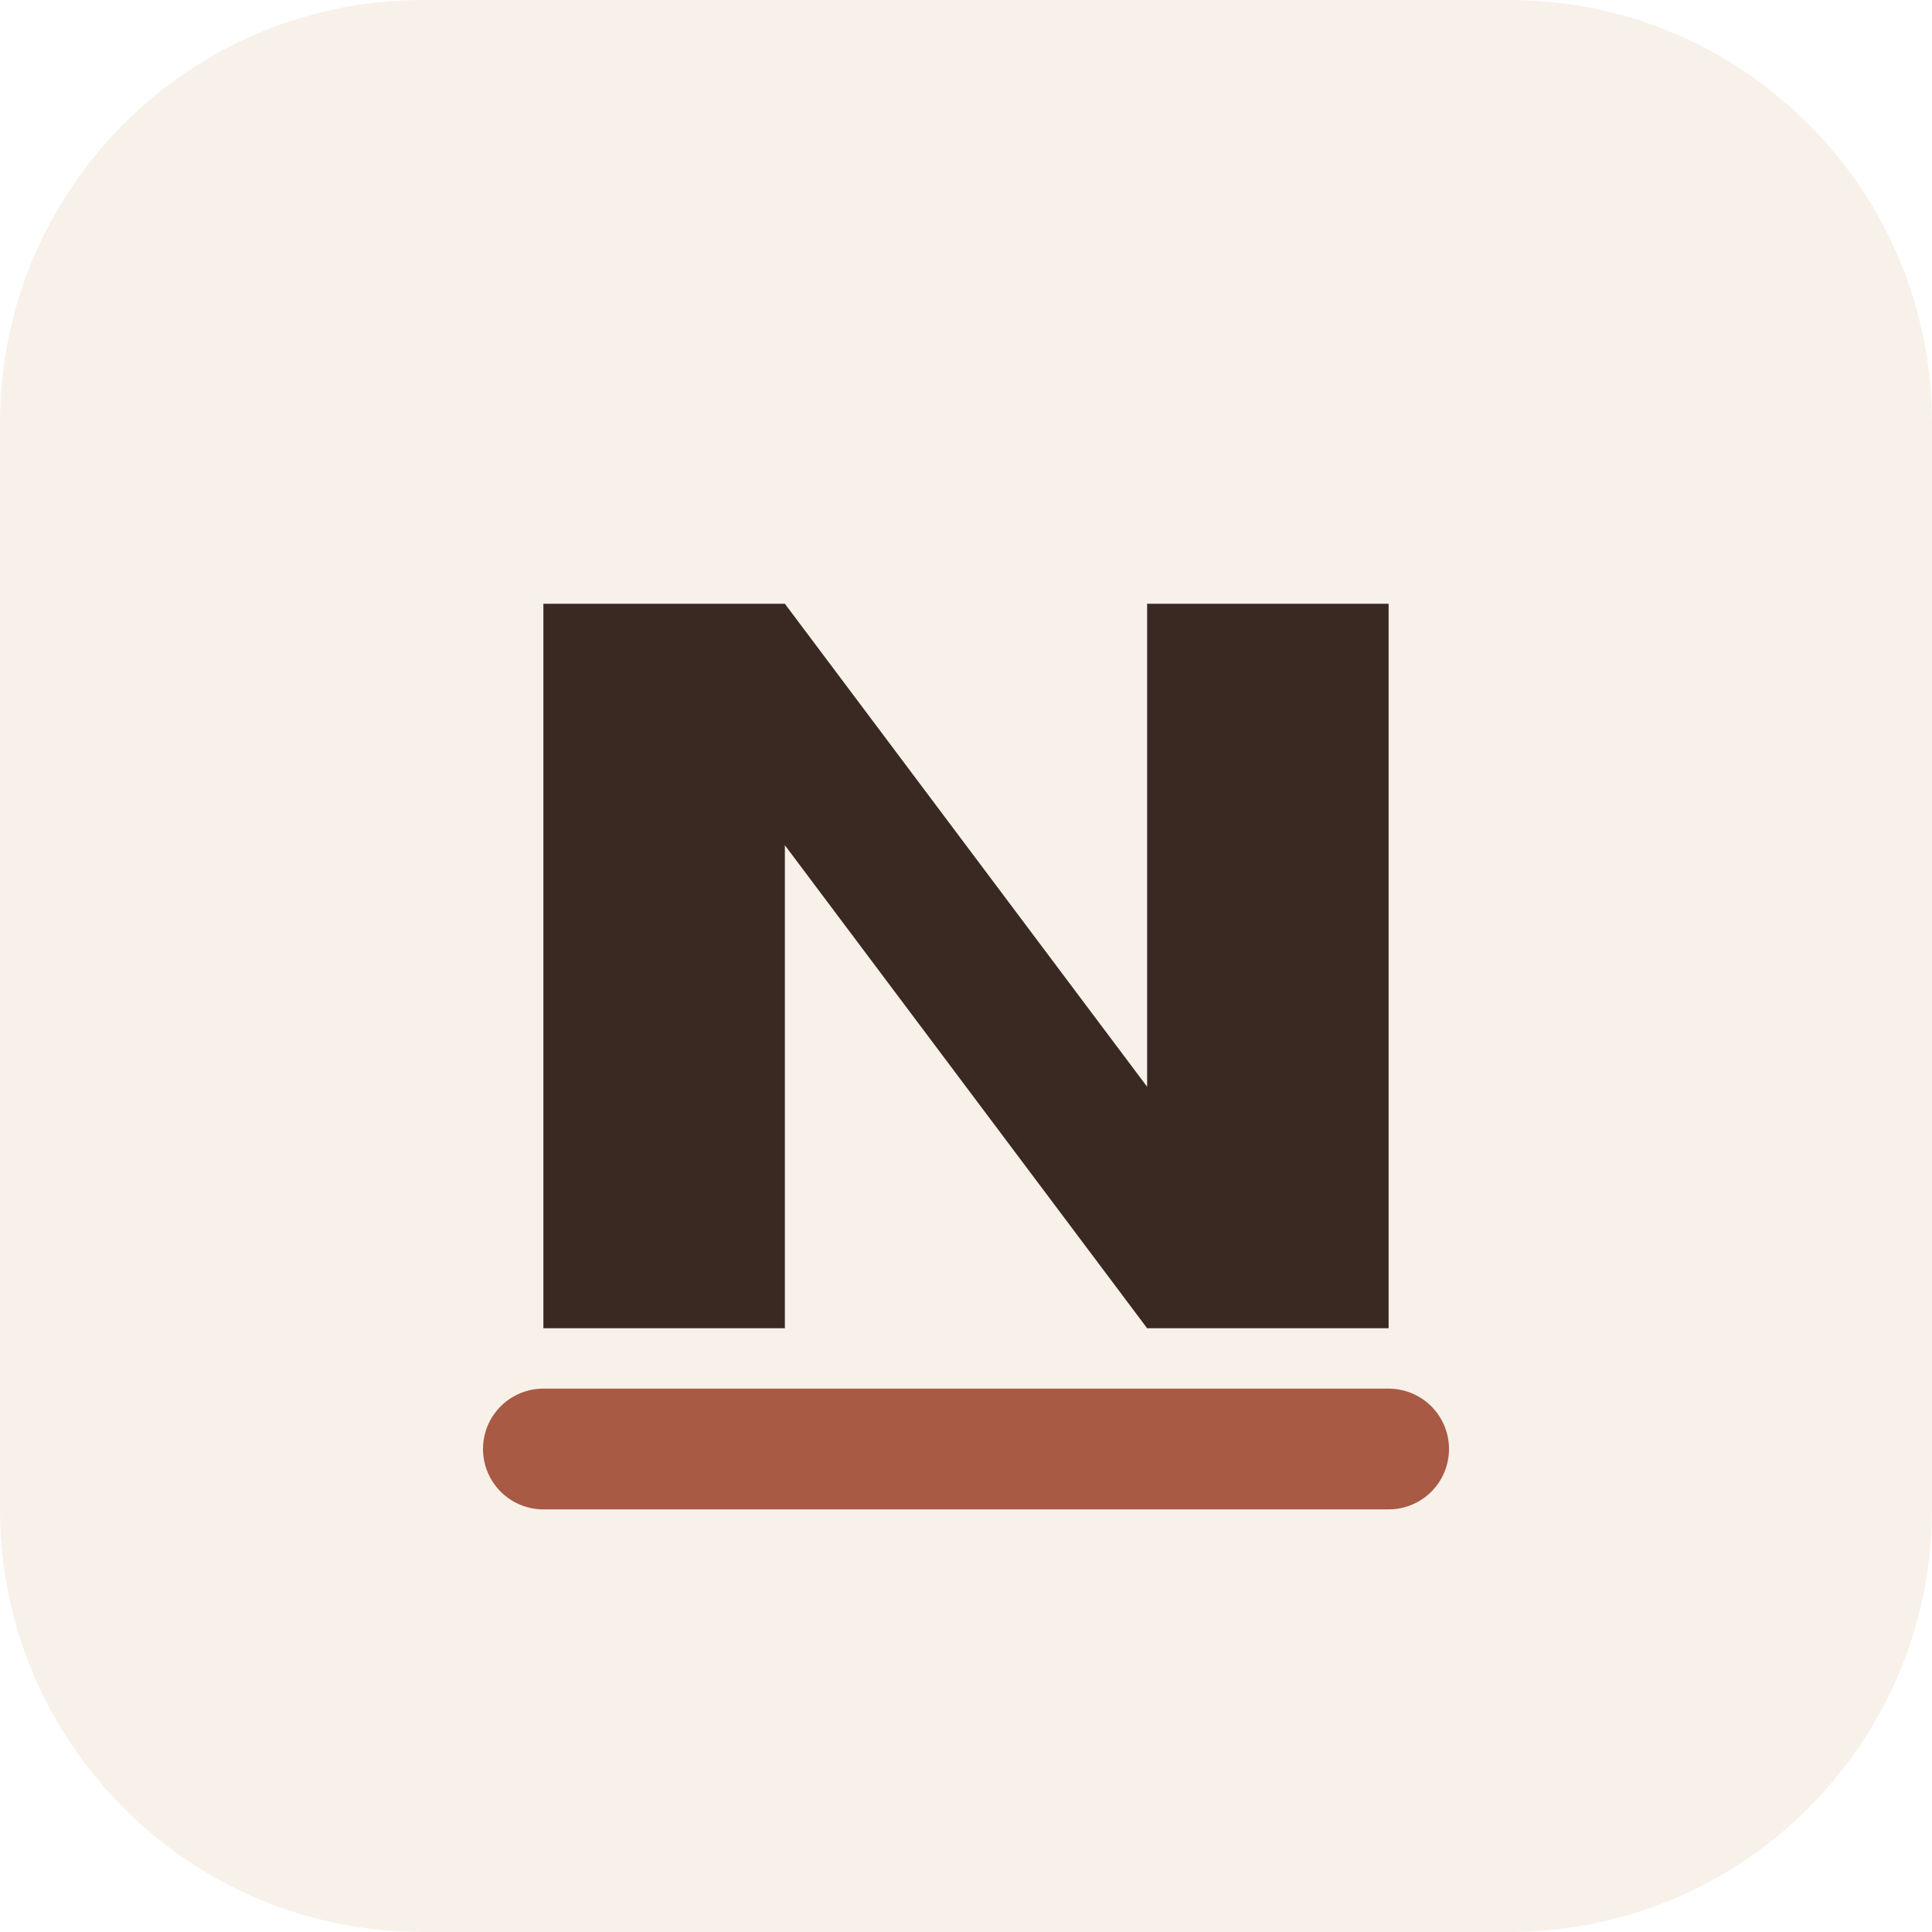
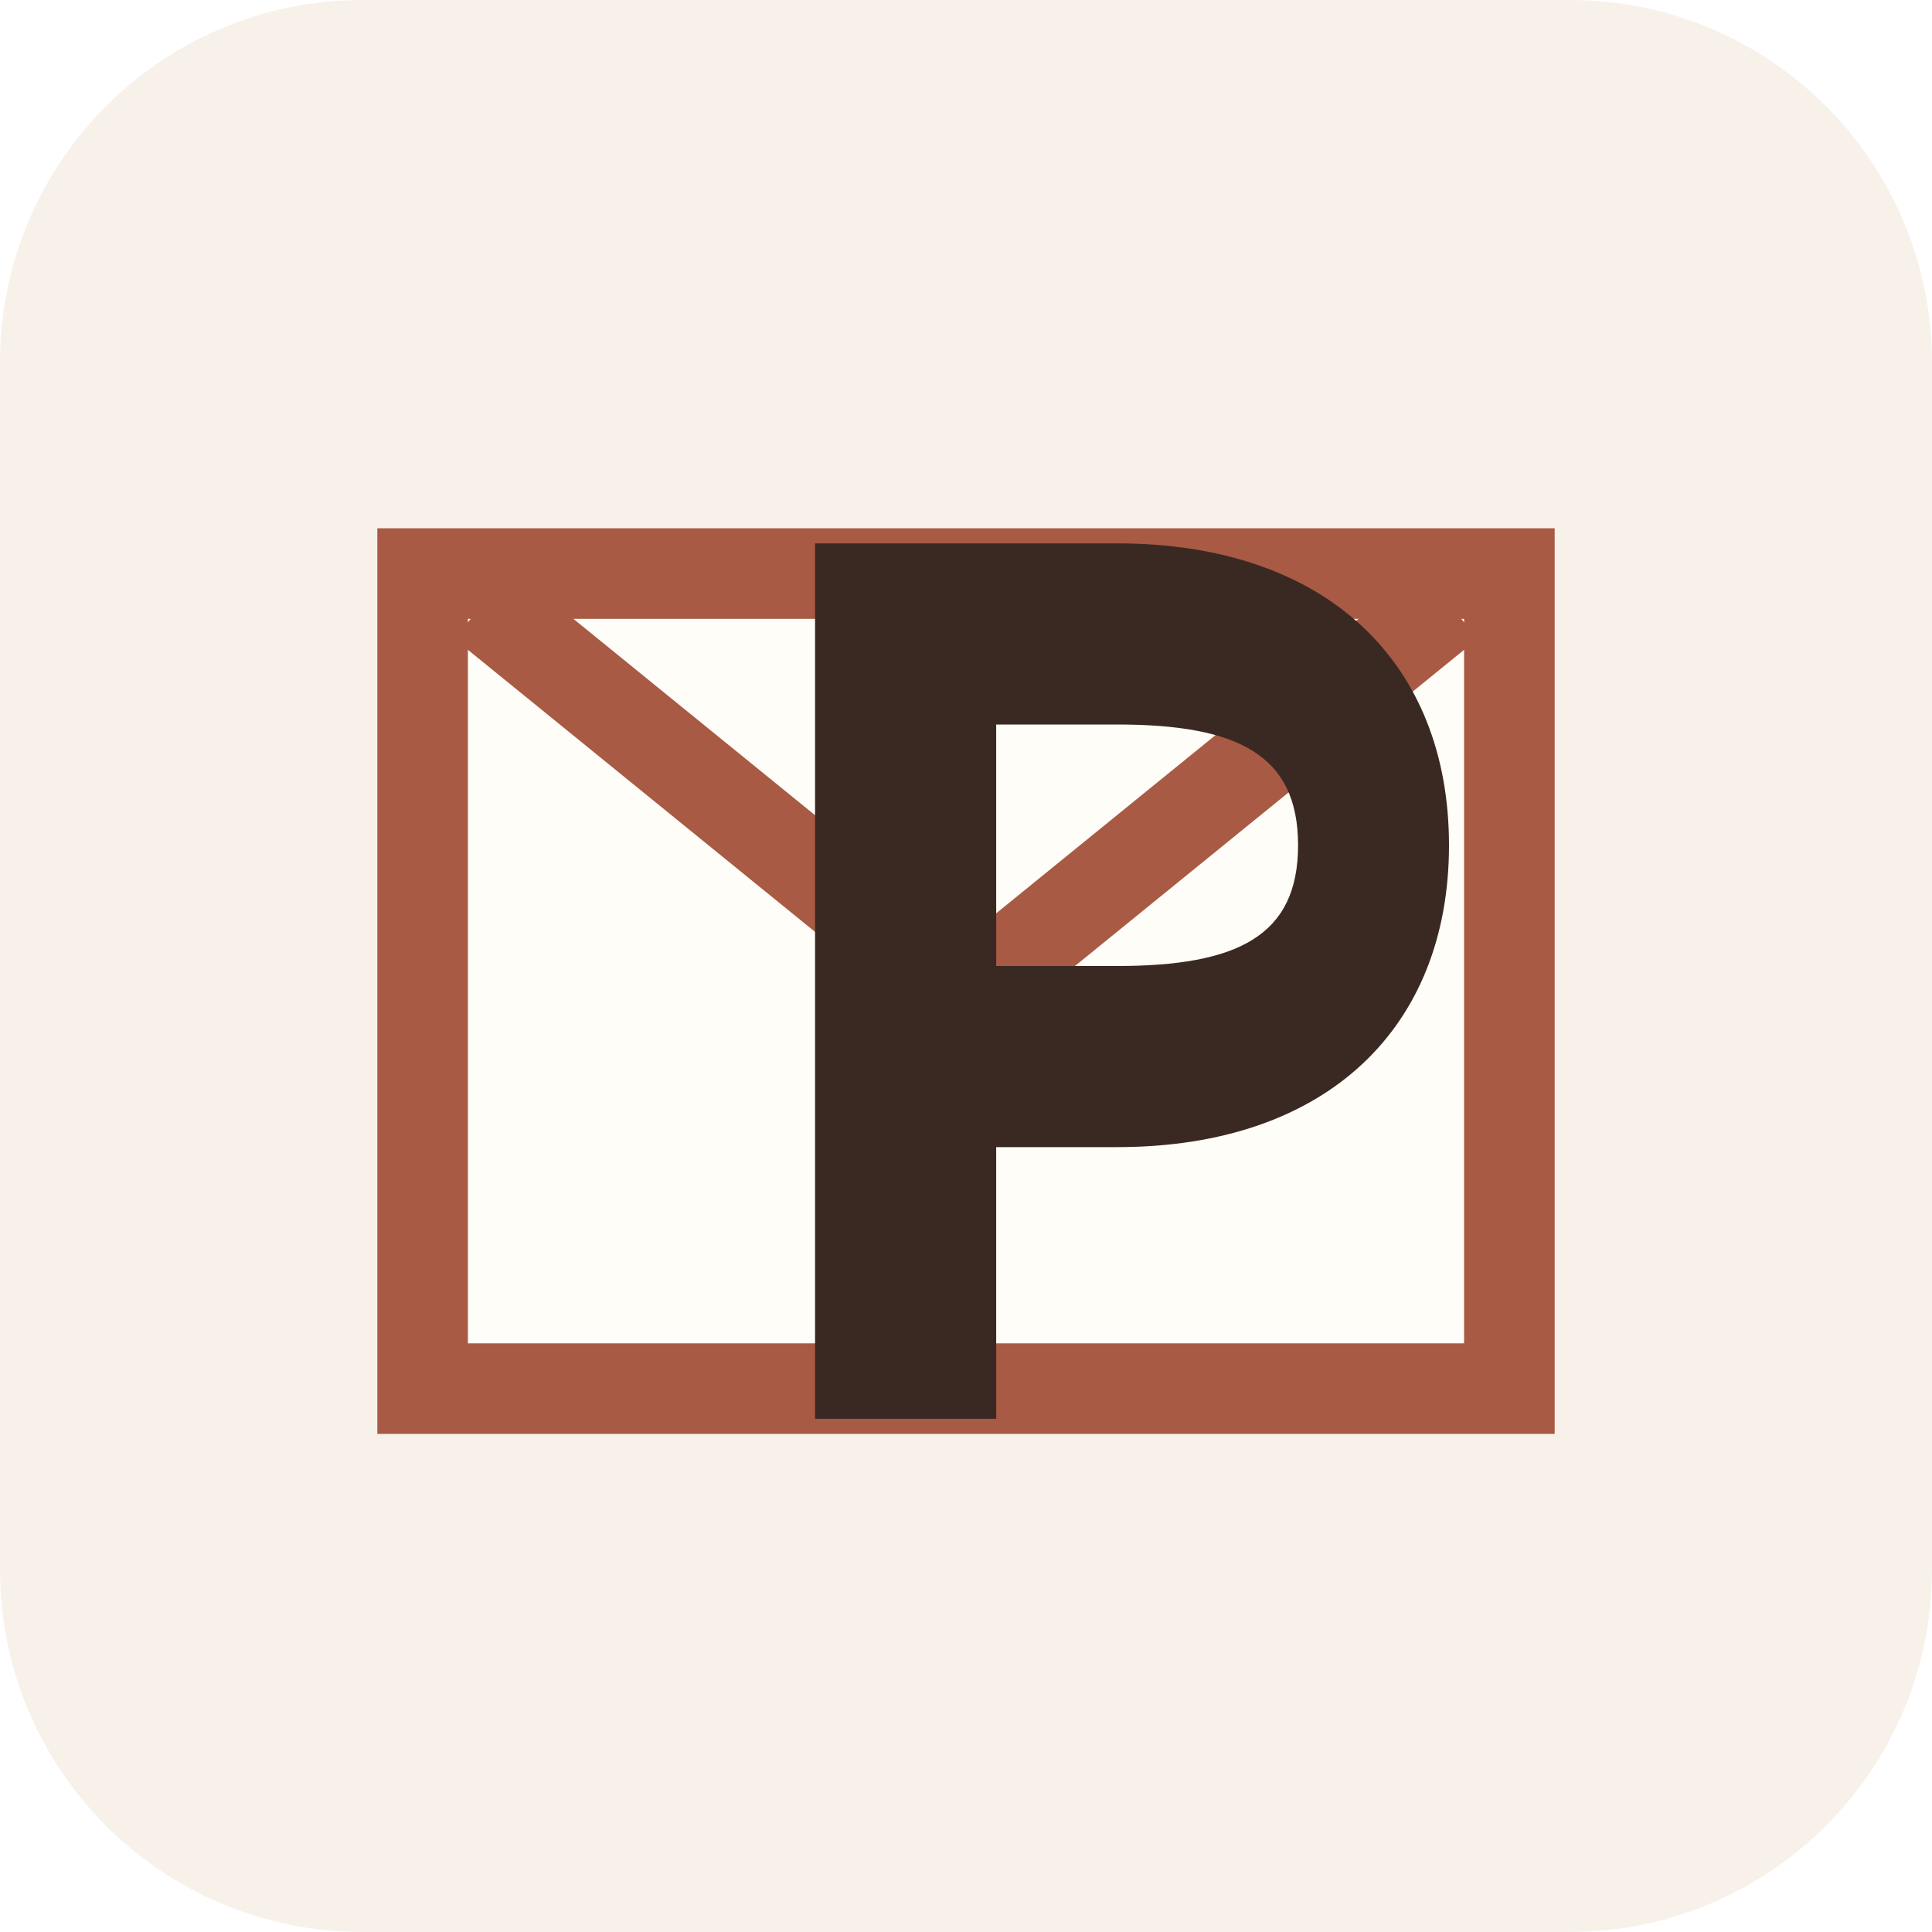
- <svg xmlns="http://www.w3.org/2000/svg" viewBox="0 0 64 64">
-   <rect width="64" height="64" rx="14" fill="#F8F1EA" />
-   <path d="M18 44V20h8l12 16V20h8v24h-8L26 28v16z" fill="#3A2923" />
-   <path d="M18 48h28" stroke="#A85A44" stroke-width="4" stroke-linecap="round" />
+ <svg xmlns="http://www.w3.org/2000/svg" viewBox="0 0 64 64" role="img" aria-labelledby="title">
+   <rect width="64" height="64" rx="12" fill="#F8F1EA" />
+   <path d="M14 19h36v27H14z" fill="#FFFDF8" stroke="#A85A44" stroke-width="3" />
+   <path d="M16 20l16 13 16-13" fill="none" stroke="#A85A44" stroke-width="3" stroke-linejoin="round" />
+   <path d="M27 47V18h10c7 0 11 4 11 10s-4 10-11 10h-4v9zM33 32h4c4 0 6-1 6-4s-2-4-6-4h-4z" fill="#3A2923" />
</svg>
